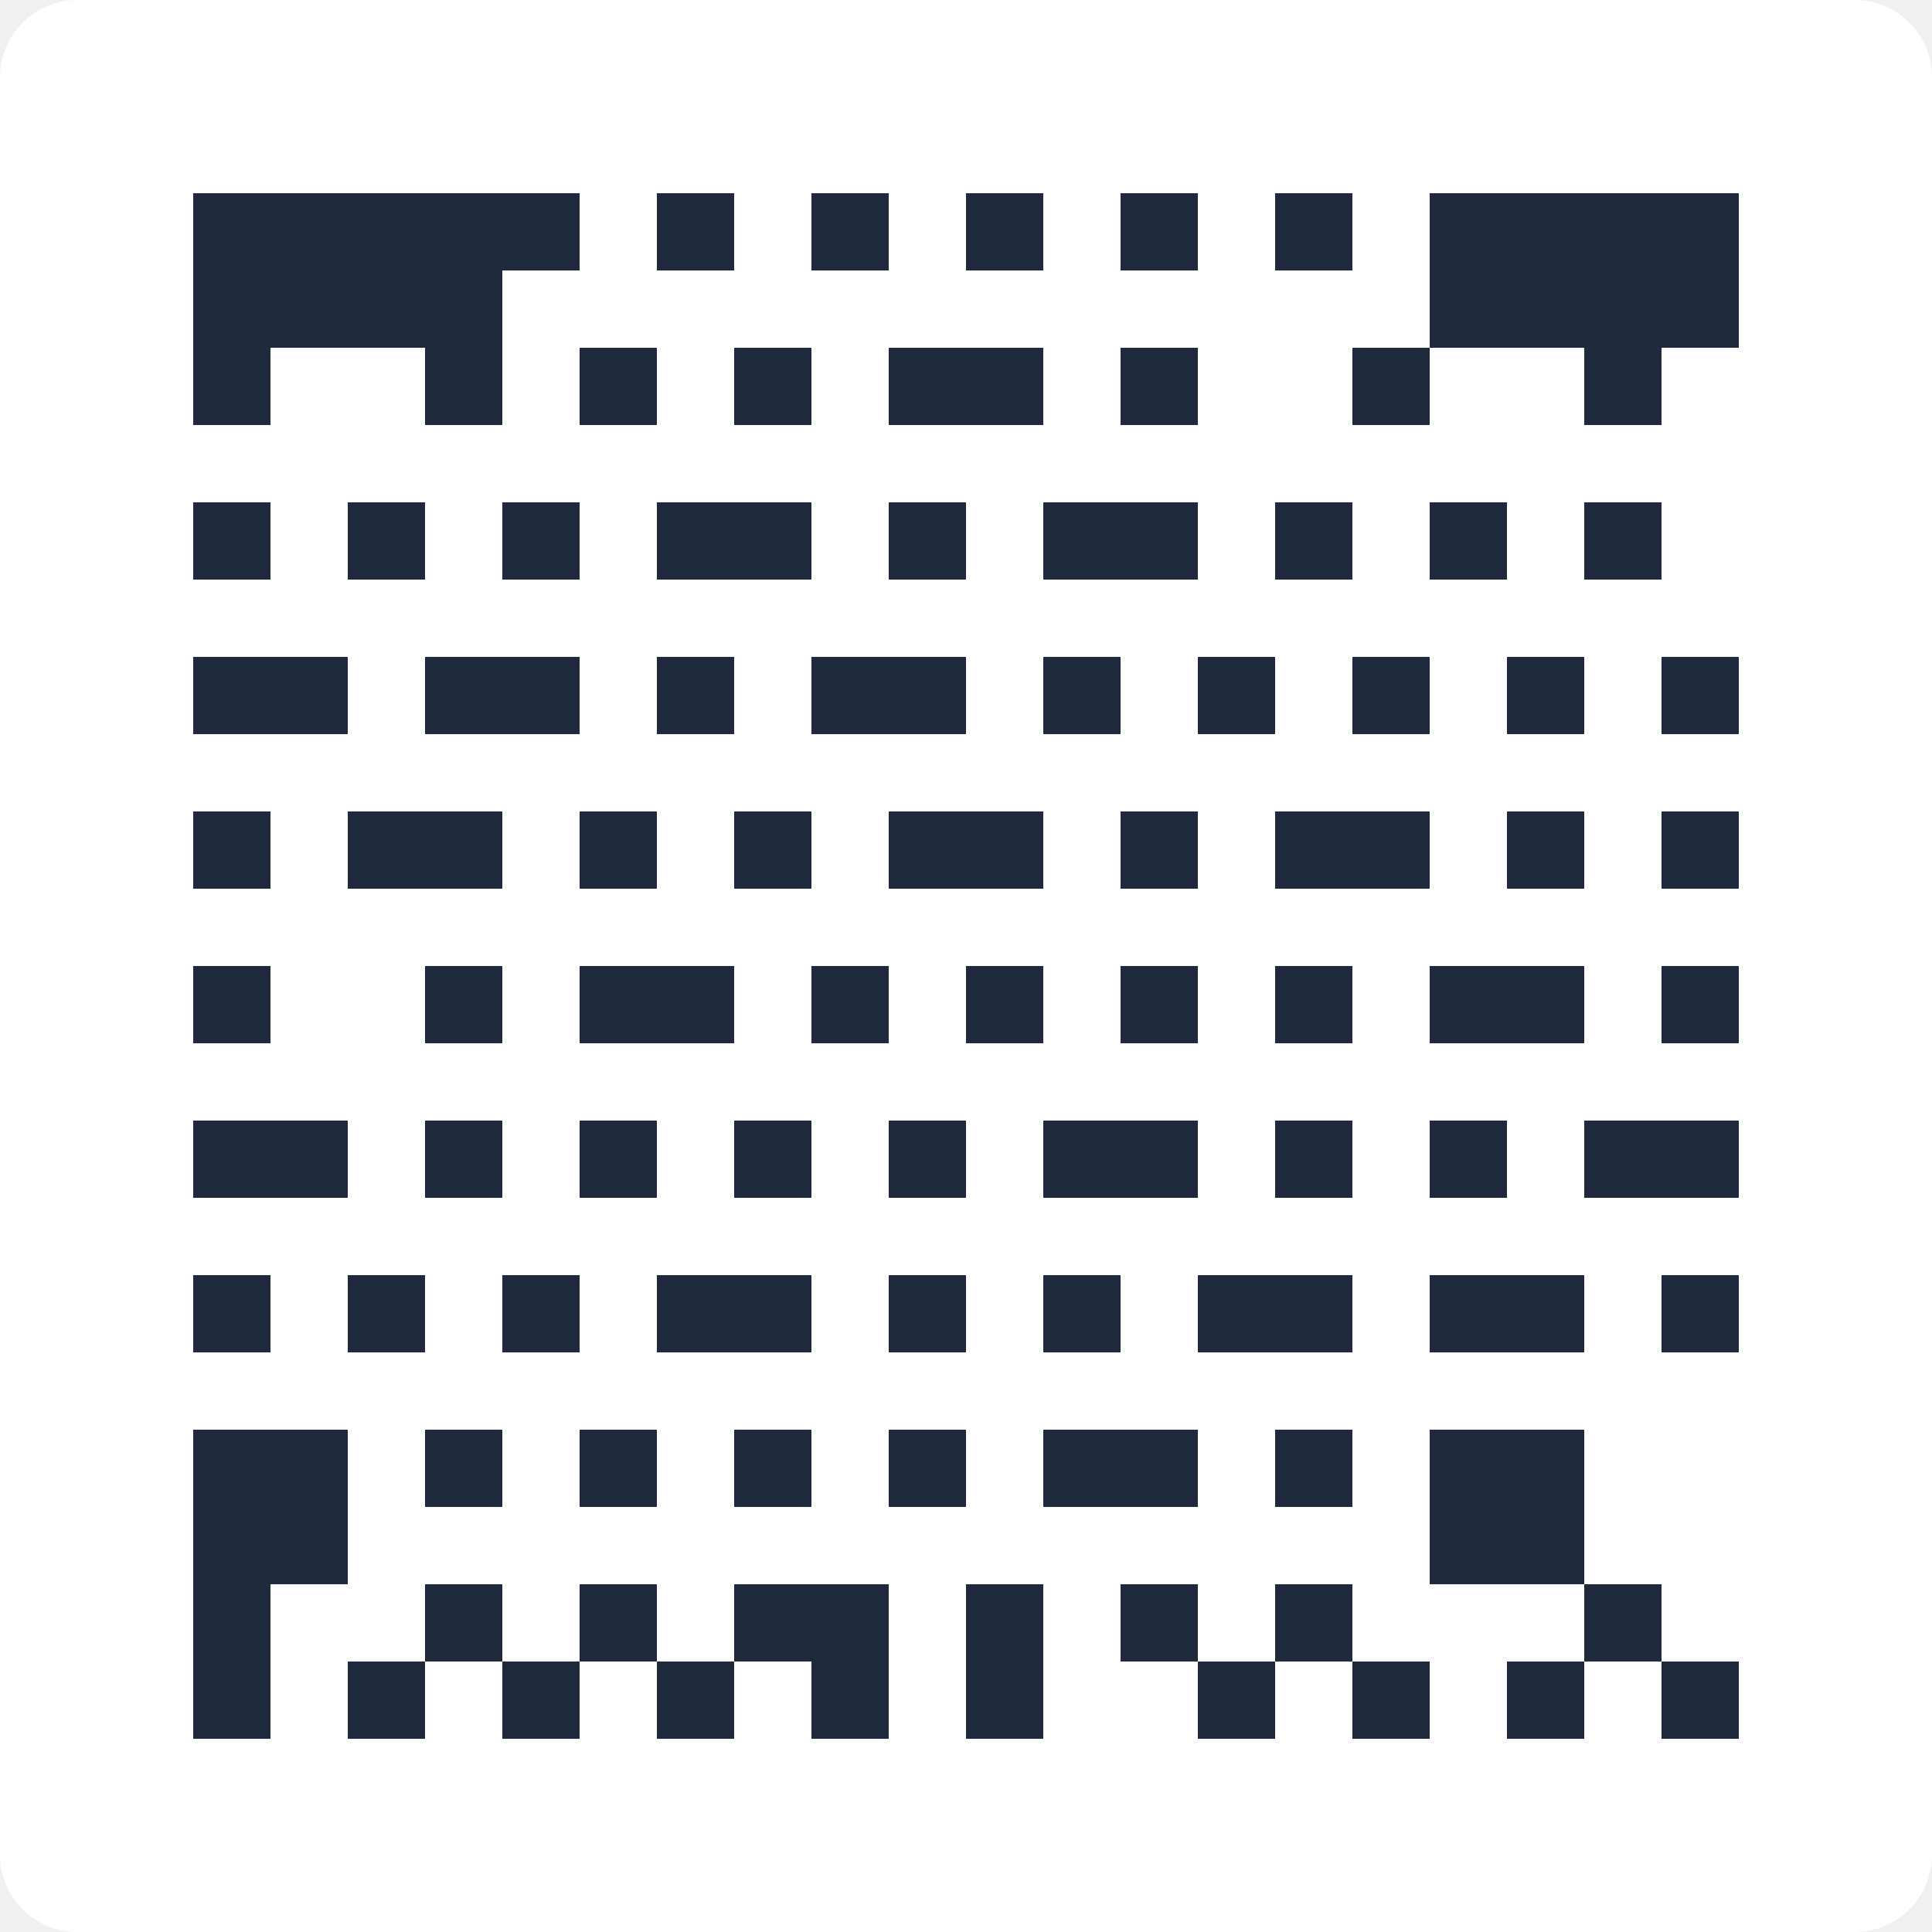
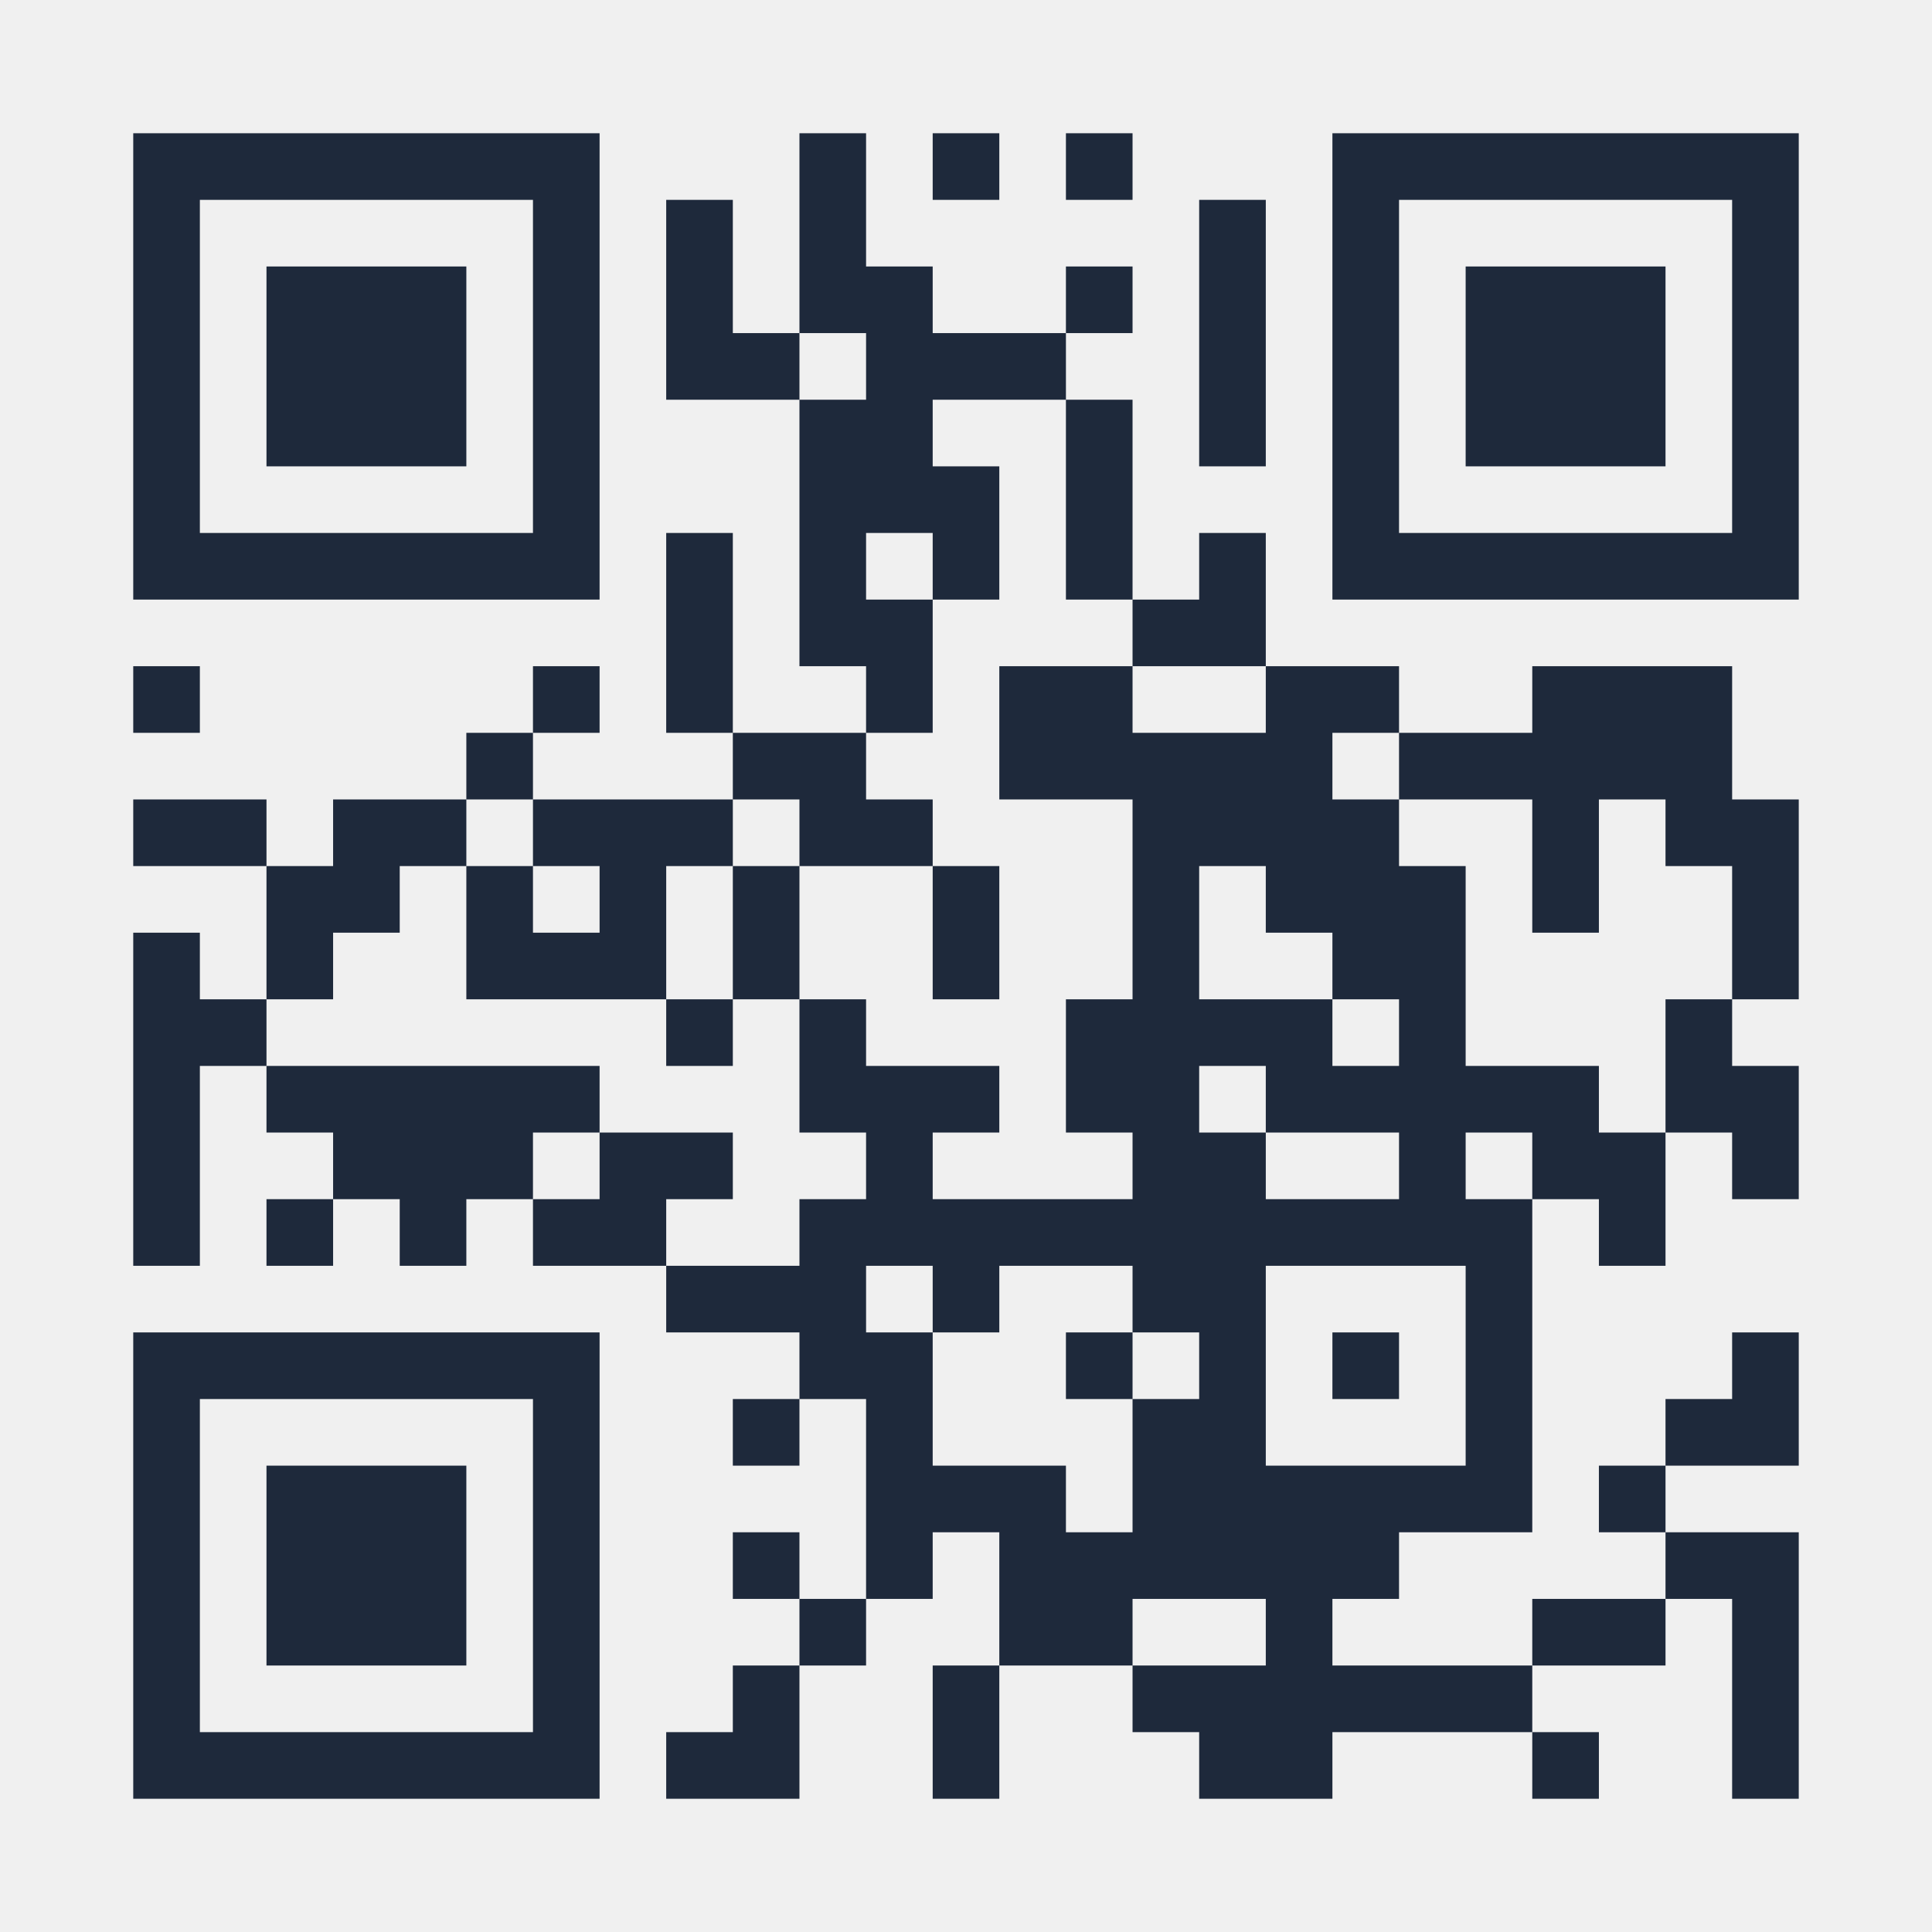
- <svg xmlns="http://www.w3.org/2000/svg" viewBox="0 0 100 100" width="80" height="80">
-   <rect width="100" height="100" fill="white" rx="4" />
-   <g fill="#1e293b">
-     <rect x="10" y="10" width="8" height="8" />
-     <rect x="18" y="10" width="8" height="8" />
-     <rect x="26" y="10" width="4" height="4" />
-     <rect x="34" y="10" width="4" height="4" />
-     <rect x="42" y="10" width="4" height="4" />
-     <rect x="50" y="10" width="4" height="4" />
-     <rect x="58" y="10" width="4" height="4" />
-     <rect x="66" y="10" width="4" height="4" />
-     <rect x="74" y="10" width="8" height="8" />
-     <rect x="82" y="10" width="8" height="8" />
-     <rect x="10" y="18" width="4" height="4" />
-     <rect x="22" y="18" width="4" height="4" />
-     <rect x="30" y="18" width="4" height="4" />
-     <rect x="38" y="18" width="4" height="4" />
-     <rect x="46" y="18" width="8" height="4" />
-     <rect x="58" y="18" width="4" height="4" />
-     <rect x="70" y="18" width="4" height="4" />
-     <rect x="82" y="18" width="4" height="4" />
-     <rect x="10" y="26" width="4" height="4" />
-     <rect x="18" y="26" width="4" height="4" />
-     <rect x="26" y="26" width="4" height="4" />
-     <rect x="34" y="26" width="8" height="4" />
-     <rect x="46" y="26" width="4" height="4" />
-     <rect x="54" y="26" width="8" height="4" />
-     <rect x="66" y="26" width="4" height="4" />
-     <rect x="74" y="26" width="4" height="4" />
-     <rect x="82" y="26" width="4" height="4" />
-     <rect x="10" y="34" width="8" height="4" />
-     <rect x="22" y="34" width="8" height="4" />
-     <rect x="34" y="34" width="4" height="4" />
-     <rect x="42" y="34" width="8" height="4" />
-     <rect x="54" y="34" width="4" height="4" />
-     <rect x="62" y="34" width="4" height="4" />
-     <rect x="70" y="34" width="4" height="4" />
-     <rect x="78" y="34" width="4" height="4" />
-     <rect x="86" y="34" width="4" height="4" />
-     <rect x="10" y="42" width="4" height="4" />
-     <rect x="18" y="42" width="8" height="4" />
-     <rect x="30" y="42" width="4" height="4" />
-     <rect x="38" y="42" width="4" height="4" />
-     <rect x="46" y="42" width="8" height="4" />
-     <rect x="58" y="42" width="4" height="4" />
-     <rect x="66" y="42" width="8" height="4" />
-     <rect x="78" y="42" width="4" height="4" />
-     <rect x="86" y="42" width="4" height="4" />
-     <rect x="10" y="50" width="4" height="4" />
-     <rect x="22" y="50" width="4" height="4" />
-     <rect x="30" y="50" width="8" height="4" />
-     <rect x="42" y="50" width="4" height="4" />
-     <rect x="50" y="50" width="4" height="4" />
-     <rect x="58" y="50" width="4" height="4" />
-     <rect x="66" y="50" width="4" height="4" />
-     <rect x="74" y="50" width="8" height="4" />
-     <rect x="86" y="50" width="4" height="4" />
-     <rect x="10" y="58" width="8" height="4" />
-     <rect x="22" y="58" width="4" height="4" />
-     <rect x="30" y="58" width="4" height="4" />
-     <rect x="38" y="58" width="4" height="4" />
-     <rect x="46" y="58" width="4" height="4" />
-     <rect x="54" y="58" width="8" height="4" />
-     <rect x="66" y="58" width="4" height="4" />
-     <rect x="74" y="58" width="4" height="4" />
-     <rect x="82" y="58" width="8" height="4" />
-     <rect x="10" y="66" width="4" height="4" />
-     <rect x="18" y="66" width="4" height="4" />
-     <rect x="26" y="66" width="4" height="4" />
-     <rect x="34" y="66" width="8" height="4" />
-     <rect x="46" y="66" width="4" height="4" />
-     <rect x="54" y="66" width="4" height="4" />
-     <rect x="62" y="66" width="8" height="4" />
-     <rect x="74" y="66" width="8" height="4" />
-     <rect x="86" y="66" width="4" height="4" />
-     <rect x="10" y="74" width="8" height="8" />
-     <rect x="22" y="74" width="4" height="4" />
-     <rect x="30" y="74" width="4" height="4" />
-     <rect x="38" y="74" width="4" height="4" />
-     <rect x="46" y="74" width="4" height="4" />
-     <rect x="54" y="74" width="8" height="4" />
-     <rect x="66" y="74" width="4" height="4" />
-     <rect x="74" y="74" width="8" height="8" />
-     <rect x="10" y="82" width="4" height="4" />
-     <rect x="22" y="82" width="4" height="4" />
-     <rect x="30" y="82" width="4" height="4" />
-     <rect x="38" y="82" width="8" height="4" />
-     <rect x="50" y="82" width="4" height="4" />
-     <rect x="58" y="82" width="4" height="4" />
-     <rect x="66" y="82" width="4" height="4" />
-     <rect x="82" y="82" width="4" height="4" />
-     <rect x="10" y="86" width="4" height="4" />
-     <rect x="18" y="86" width="4" height="4" />
-     <rect x="26" y="86" width="4" height="4" />
-     <rect x="34" y="86" width="4" height="4" />
-     <rect x="42" y="86" width="4" height="4" />
-     <rect x="50" y="86" width="4" height="4" />
-     <rect x="62" y="86" width="4" height="4" />
-     <rect x="70" y="86" width="4" height="4" />
-     <rect x="78" y="86" width="4" height="4" />
-     <rect x="86" y="86" width="4" height="4" />
-   </g>
+ <svg xmlns="http://www.w3.org/2000/svg" width="23.2mm" height="23.2mm" version="1.1" viewBox="0 0 23.2 23.2">
+   <path d="M1.6,1.6H2.4V2.4H1.6zM2.4,1.6H3.2V2.4H2.4zM3.2,1.6H4V2.4H3.2zM4,1.6H4.8V2.4H4zM4.8,1.6H5.6V2.4H4.8zM5.6,1.6H6.4V2.4H5.6zM6.4,1.6H7.2V2.4H6.4zM9.6,1.6H10.4V2.4H9.6zM11.2,1.6H12V2.4H11.2zM12.8,1.6H13.6V2.4H12.8zM16,1.6H16.8V2.4H16zM16.8,1.6H17.6V2.4H16.8zM17.6,1.6H18.4V2.4H17.6zM18.4,1.6H19.2V2.4H18.4zM19.2,1.6H20V2.4H19.2zM20,1.6H20.8V2.4H20zM20.8,1.6H21.6V2.4H20.8zM1.6,2.4H2.4V3.2H1.6zM6.4,2.4H7.2V3.2H6.4zM8,2.4H8.8V3.2H8zM9.6,2.4H10.4V3.2H9.6zM14.4,2.4H15.2V3.2H14.4zM16,2.4H16.8V3.2H16zM20.8,2.4H21.6V3.2H20.8zM1.6,3.2H2.4V4H1.6zM3.2,3.2H4V4H3.2zM4,3.2H4.8V4H4zM4.8,3.2H5.6V4H4.8zM6.4,3.2H7.2V4H6.4zM8,3.2H8.8V4H8zM9.6,3.2H10.4V4H9.6zM10.4,3.2H11.2V4H10.4zM12.8,3.2H13.6V4H12.8zM14.4,3.2H15.2V4H14.4zM16,3.2H16.8V4H16zM17.6,3.2H18.4V4H17.6zM18.4,3.2H19.2V4H18.4zM19.2,3.2H20V4H19.2zM20.8,3.2H21.6V4H20.8zM1.6,4H2.4V4.8H1.6zM3.2,4H4V4.8H3.2zM4,4H4.8V4.8H4zM4.8,4H5.6V4.8H4.8zM6.4,4H7.2V4.8H6.4zM8,4H8.8V4.8H8zM8.8,4H9.6V4.8H8.8zM10.4,4H11.2V4.8H10.4zM11.2,4H12V4.8H11.2zM12,4H12.8V4.8H12zM14.4,4H15.2V4.8H14.4zM16,4H16.8V4.8H16zM17.6,4H18.4V4.8H17.6zM18.4,4H19.2V4.8H18.4zM19.2,4H20V4.8H19.2zM20.8,4H21.6V4.8H20.8zM1.6,4.8H2.4V5.6H1.6zM3.2,4.8H4V5.6H3.2zM4,4.8H4.8V5.6H4zM4.8,4.8H5.6V5.6H4.8zM6.4,4.8H7.2V5.6H6.4zM9.6,4.8H10.4V5.6H9.6zM10.4,4.8H11.2V5.6H10.4zM12.8,4.8H13.6V5.6H12.8zM14.4,4.8H15.2V5.6H14.4zM16,4.8H16.8V5.6H16zM17.6,4.8H18.4V5.6H17.6zM18.4,4.8H19.2V5.6H18.4zM19.2,4.8H20V5.6H19.2zM20.8,4.8H21.6V5.6H20.8zM1.6,5.6H2.4V6.4H1.6zM6.4,5.6H7.2V6.4H6.4zM9.6,5.6H10.4V6.4H9.6zM10.4,5.6H11.2V6.4H10.4zM11.2,5.6H12V6.4H11.2zM12.8,5.6H13.6V6.4H12.8zM16,5.6H16.8V6.4H16zM20.8,5.6H21.6V6.4H20.8zM1.6,6.4H2.4V7.2H1.6zM2.4,6.4H3.2V7.2H2.4zM3.2,6.4H4V7.2H3.2zM4,6.4H4.8V7.2H4zM4.8,6.4H5.6V7.2H4.8zM5.6,6.4H6.4V7.2H5.6zM6.4,6.4H7.2V7.2H6.4zM8,6.4H8.8V7.2H8zM9.6,6.4H10.4V7.2H9.6zM11.2,6.4H12V7.2H11.2zM12.8,6.4H13.6V7.2H12.8zM14.4,6.4H15.2V7.2H14.4zM16,6.4H16.8V7.2H16zM16.8,6.4H17.6V7.2H16.8zM17.6,6.4H18.4V7.2H17.6zM18.4,6.4H19.2V7.2H18.4zM19.2,6.4H20V7.2H19.2zM20,6.4H20.8V7.2H20zM20.8,6.4H21.6V7.2H20.8zM8,7.2H8.8V8H8zM9.6,7.2H10.4V8H9.6zM10.4,7.2H11.2V8H10.4zM13.6,7.2H14.4V8H13.6zM14.4,7.2H15.2V8H14.4zM1.6,8H2.4V8.8H1.6zM6.4,8H7.2V8.8H6.4zM8,8H8.8V8.8H8zM10.4,8H11.2V8.8H10.4zM12,8H12.8V8.8H12zM12.8,8H13.6V8.8H12.8zM15.2,8H16V8.8H15.2zM16,8H16.8V8.8H16zM18.4,8H19.2V8.8H18.4zM19.2,8H20V8.8H19.2zM20,8H20.8V8.8H20zM5.6,8.8H6.4V9.6H5.6zM8.8,8.8H9.6V9.6H8.8zM9.6,8.8H10.4V9.6H9.6zM12,8.8H12.8V9.6H12zM12.8,8.8H13.6V9.6H12.8zM13.6,8.8H14.4V9.6H13.6zM14.4,8.8H15.2V9.6H14.4zM15.2,8.8H16V9.6H15.2zM16.8,8.8H17.6V9.6H16.8zM17.6,8.8H18.4V9.6H17.6zM18.4,8.8H19.2V9.6H18.4zM19.2,8.8H20V9.6H19.2zM20,8.8H20.8V9.6H20zM1.6,9.6H2.4V10.4H1.6zM2.4,9.6H3.2V10.4H2.4zM4,9.6H4.8V10.4H4zM4.8,9.6H5.6V10.4H4.8zM6.4,9.6H7.2V10.4H6.4zM7.2,9.6H8V10.4H7.2zM8,9.6H8.8V10.4H8zM9.6,9.6H10.4V10.4H9.6zM10.4,9.6H11.2V10.4H10.4zM13.6,9.6H14.4V10.4H13.6zM14.4,9.6H15.2V10.4H14.4zM15.2,9.6H16V10.4H15.2zM16,9.6H16.8V10.4H16zM18.4,9.6H19.2V10.4H18.4zM20,9.6H20.8V10.4H20zM20.8,9.6H21.6V10.4H20.8zM3.2,10.4H4V11.2H3.2zM4,10.4H4.8V11.2H4zM5.6,10.4H6.4V11.2H5.6zM7.2,10.4H8V11.2H7.2zM8.8,10.4H9.6V11.2H8.8zM11.2,10.4H12V11.2H11.2zM13.6,10.4H14.4V11.2H13.6zM15.2,10.4H16V11.2H15.2zM16,10.4H16.8V11.2H16zM16.8,10.4H17.6V11.2H16.8zM18.4,10.4H19.2V11.2H18.4zM20.8,10.4H21.6V11.2H20.8zM1.6,11.2H2.4V12H1.6zM3.2,11.2H4V12H3.2zM5.6,11.2H6.4V12H5.6zM6.4,11.2H7.2V12H6.4zM7.2,11.2H8V12H7.2zM8.8,11.2H9.6V12H8.8zM11.2,11.2H12V12H11.2zM13.6,11.2H14.4V12H13.6zM16,11.2H16.8V12H16zM16.8,11.2H17.6V12H16.8zM20.8,11.2H21.6V12H20.8zM1.6,12H2.4V12.8H1.6zM2.4,12H3.2V12.8H2.4zM8,12H8.8V12.8H8zM9.6,12H10.4V12.8H9.6zM12.8,12H13.6V12.8H12.8zM13.6,12H14.4V12.8H13.6zM14.4,12H15.2V12.8H14.4zM15.2,12H16V12.8H15.2zM16.8,12H17.6V12.8H16.8zM20,12H20.8V12.8H20zM1.6,12.8H2.4V13.6H1.6zM3.2,12.8H4V13.6H3.2zM4,12.8H4.8V13.6H4zM4.8,12.8H5.6V13.6H4.8zM5.6,12.8H6.4V13.6H5.6zM6.4,12.8H7.2V13.6H6.4zM9.6,12.8H10.4V13.6H9.6zM10.4,12.8H11.2V13.6H10.4zM11.2,12.8H12V13.6H11.2zM12.8,12.8H13.6V13.6H12.8zM13.6,12.8H14.4V13.6H13.6zM15.2,12.8H16V13.6H15.2zM16,12.8H16.8V13.6H16zM16.8,12.8H17.6V13.6H16.8zM17.6,12.8H18.4V13.6H17.6zM18.4,12.8H19.2V13.6H18.4zM20,12.8H20.8V13.6H20zM20.8,12.8H21.6V13.6H20.8zM1.6,13.6H2.4V14.4H1.6zM4,13.6H4.8V14.4H4zM4.8,13.6H5.6V14.4H4.8zM5.6,13.6H6.4V14.4H5.6zM7.2,13.6H8V14.4H7.2zM8,13.6H8.8V14.4H8zM10.4,13.6H11.2V14.4H10.4zM13.6,13.6H14.4V14.4H13.6zM14.4,13.6H15.2V14.4H14.4zM16.8,13.6H17.6V14.4H16.8zM18.4,13.6H19.2V14.4H18.4zM19.2,13.6H20V14.4H19.2zM20.8,13.6H21.6V14.4H20.8zM1.6,14.4H2.4V15.2H1.6zM3.2,14.4H4V15.2H3.2zM4.8,14.4H5.6V15.2H4.8zM6.4,14.4H7.2V15.2H6.4zM7.2,14.4H8V15.2H7.2zM9.6,14.4H10.4V15.2H9.6zM10.4,14.4H11.2V15.2H10.4zM11.2,14.4H12V15.2H11.2zM12,14.4H12.8V15.2H12zM12.8,14.4H13.6V15.2H12.8zM13.6,14.4H14.4V15.2H13.6zM14.4,14.4H15.2V15.2H14.4zM15.2,14.4H16V15.2H15.2zM16,14.4H16.8V15.2H16zM16.8,14.4H17.6V15.2H16.8zM17.6,14.4H18.4V15.2H17.6zM19.2,14.4H20V15.2H19.2zM8,15.2H8.8V16H8zM8.8,15.2H9.6V16H8.8zM9.6,15.2H10.4V16H9.6zM11.2,15.2H12V16H11.2zM13.6,15.2H14.4V16H13.6zM14.4,15.2H15.2V16H14.4zM17.6,15.2H18.4V16H17.6zM1.6,16H2.4V16.8H1.6zM2.4,16H3.2V16.8H2.4zM3.2,16H4V16.8H3.2zM4,16H4.8V16.8H4zM4.8,16H5.6V16.8H4.8zM5.6,16H6.4V16.8H5.6zM6.4,16H7.2V16.8H6.4zM9.6,16H10.4V16.8H9.6zM10.4,16H11.2V16.8H10.4zM12.8,16H13.6V16.8H12.8zM14.4,16H15.2V16.8H14.4zM16,16H16.8V16.8H16zM17.6,16H18.4V16.8H17.6zM20.8,16H21.6V16.8H20.8zM1.6,16.8H2.4V17.6H1.6zM6.4,16.8H7.2V17.6H6.4zM8.8,16.8H9.6V17.6H8.8zM10.4,16.8H11.2V17.6H10.4zM13.6,16.8H14.4V17.6H13.6zM14.4,16.8H15.2V17.6H14.4zM17.6,16.8H18.4V17.6H17.6zM20,16.8H20.8V17.6H20zM20.8,16.8H21.6V17.6H20.8zM1.6,17.6H2.4V18.4H1.6zM3.2,17.6H4V18.4H3.2zM4,17.6H4.8V18.4H4zM4.8,17.6H5.6V18.4H4.8zM6.4,17.6H7.2V18.4H6.4zM10.4,17.6H11.2V18.4H10.4zM11.2,17.6H12V18.4H11.2zM12,17.6H12.8V18.4H12zM13.6,17.6H14.4V18.4H13.6zM14.4,17.6H15.2V18.4H14.4zM15.2,17.6H16V18.4H15.2zM16,17.6H16.8V18.4H16zM16.8,17.6H17.6V18.4H16.8zM17.6,17.6H18.4V18.4H17.6zM19.2,17.6H20V18.4H19.2zM1.6,18.4H2.4V19.2H1.6zM3.2,18.4H4V19.2H3.2zM4,18.4H4.8V19.2H4zM4.8,18.4H5.6V19.2H4.8zM6.4,18.4H7.2V19.2H6.4zM8.8,18.4H9.6V19.2H8.8zM10.4,18.4H11.2V19.2H10.4zM12,18.4H12.8V19.2H12zM12.8,18.4H13.6V19.2H12.8zM13.6,18.4H14.4V19.2H13.6zM14.4,18.4H15.2V19.2H14.4zM15.2,18.4H16V19.2H15.2zM16,18.4H16.8V19.2H16zM20,18.4H20.8V19.2H20zM20.8,18.4H21.6V19.2H20.8zM1.6,19.2H2.4V20H1.6zM3.2,19.2H4V20H3.2zM4,19.2H4.8V20H4zM4.8,19.2H5.6V20H4.8zM6.4,19.2H7.2V20H6.4zM9.6,19.2H10.4V20H9.6zM12,19.2H12.8V20H12zM12.8,19.2H13.6V20H12.8zM15.2,19.2H16V20H15.2zM18.4,19.2H19.2V20H18.4zM19.2,19.2H20V20H19.2zM20.8,19.2H21.6V20H20.8zM1.6,20H2.4V20.8H1.6zM6.4,20H7.2V20.8H6.4zM8.8,20H9.6V20.8H8.8zM11.2,20H12V20.8H11.2zM13.6,20H14.4V20.8H13.6zM14.4,20H15.2V20.8H14.4zM15.2,20H16V20.8H15.2zM16,20H16.8V20.8H16zM16.8,20H17.6V20.8H16.8zM17.6,20H18.4V20.8H17.6zM20.8,20H21.6V20.8H20.8zM1.6,20.8H2.4V21.6H1.6zM2.4,20.8H3.2V21.6H2.4zM3.2,20.8H4V21.6H3.2zM4,20.8H4.8V21.6H4zM4.8,20.8H5.6V21.6H4.8zM5.6,20.8H6.4V21.6H5.6zM6.4,20.8H7.2V21.6H6.4zM8,20.8H8.8V21.6H8zM8.8,20.8H9.6V21.6H8.8zM11.2,20.8H12V21.6H11.2zM14.4,20.8H15.2V21.6H14.4zM15.2,20.8H16V21.6H15.2zM18.4,20.8H19.2V21.6H18.4zM20.8,20.8H21.6V21.6H20.8z" id="qr-path" fill="#1e293b" fill-opacity="1" fill-rule="nonzero" stroke="none" />
</svg>
